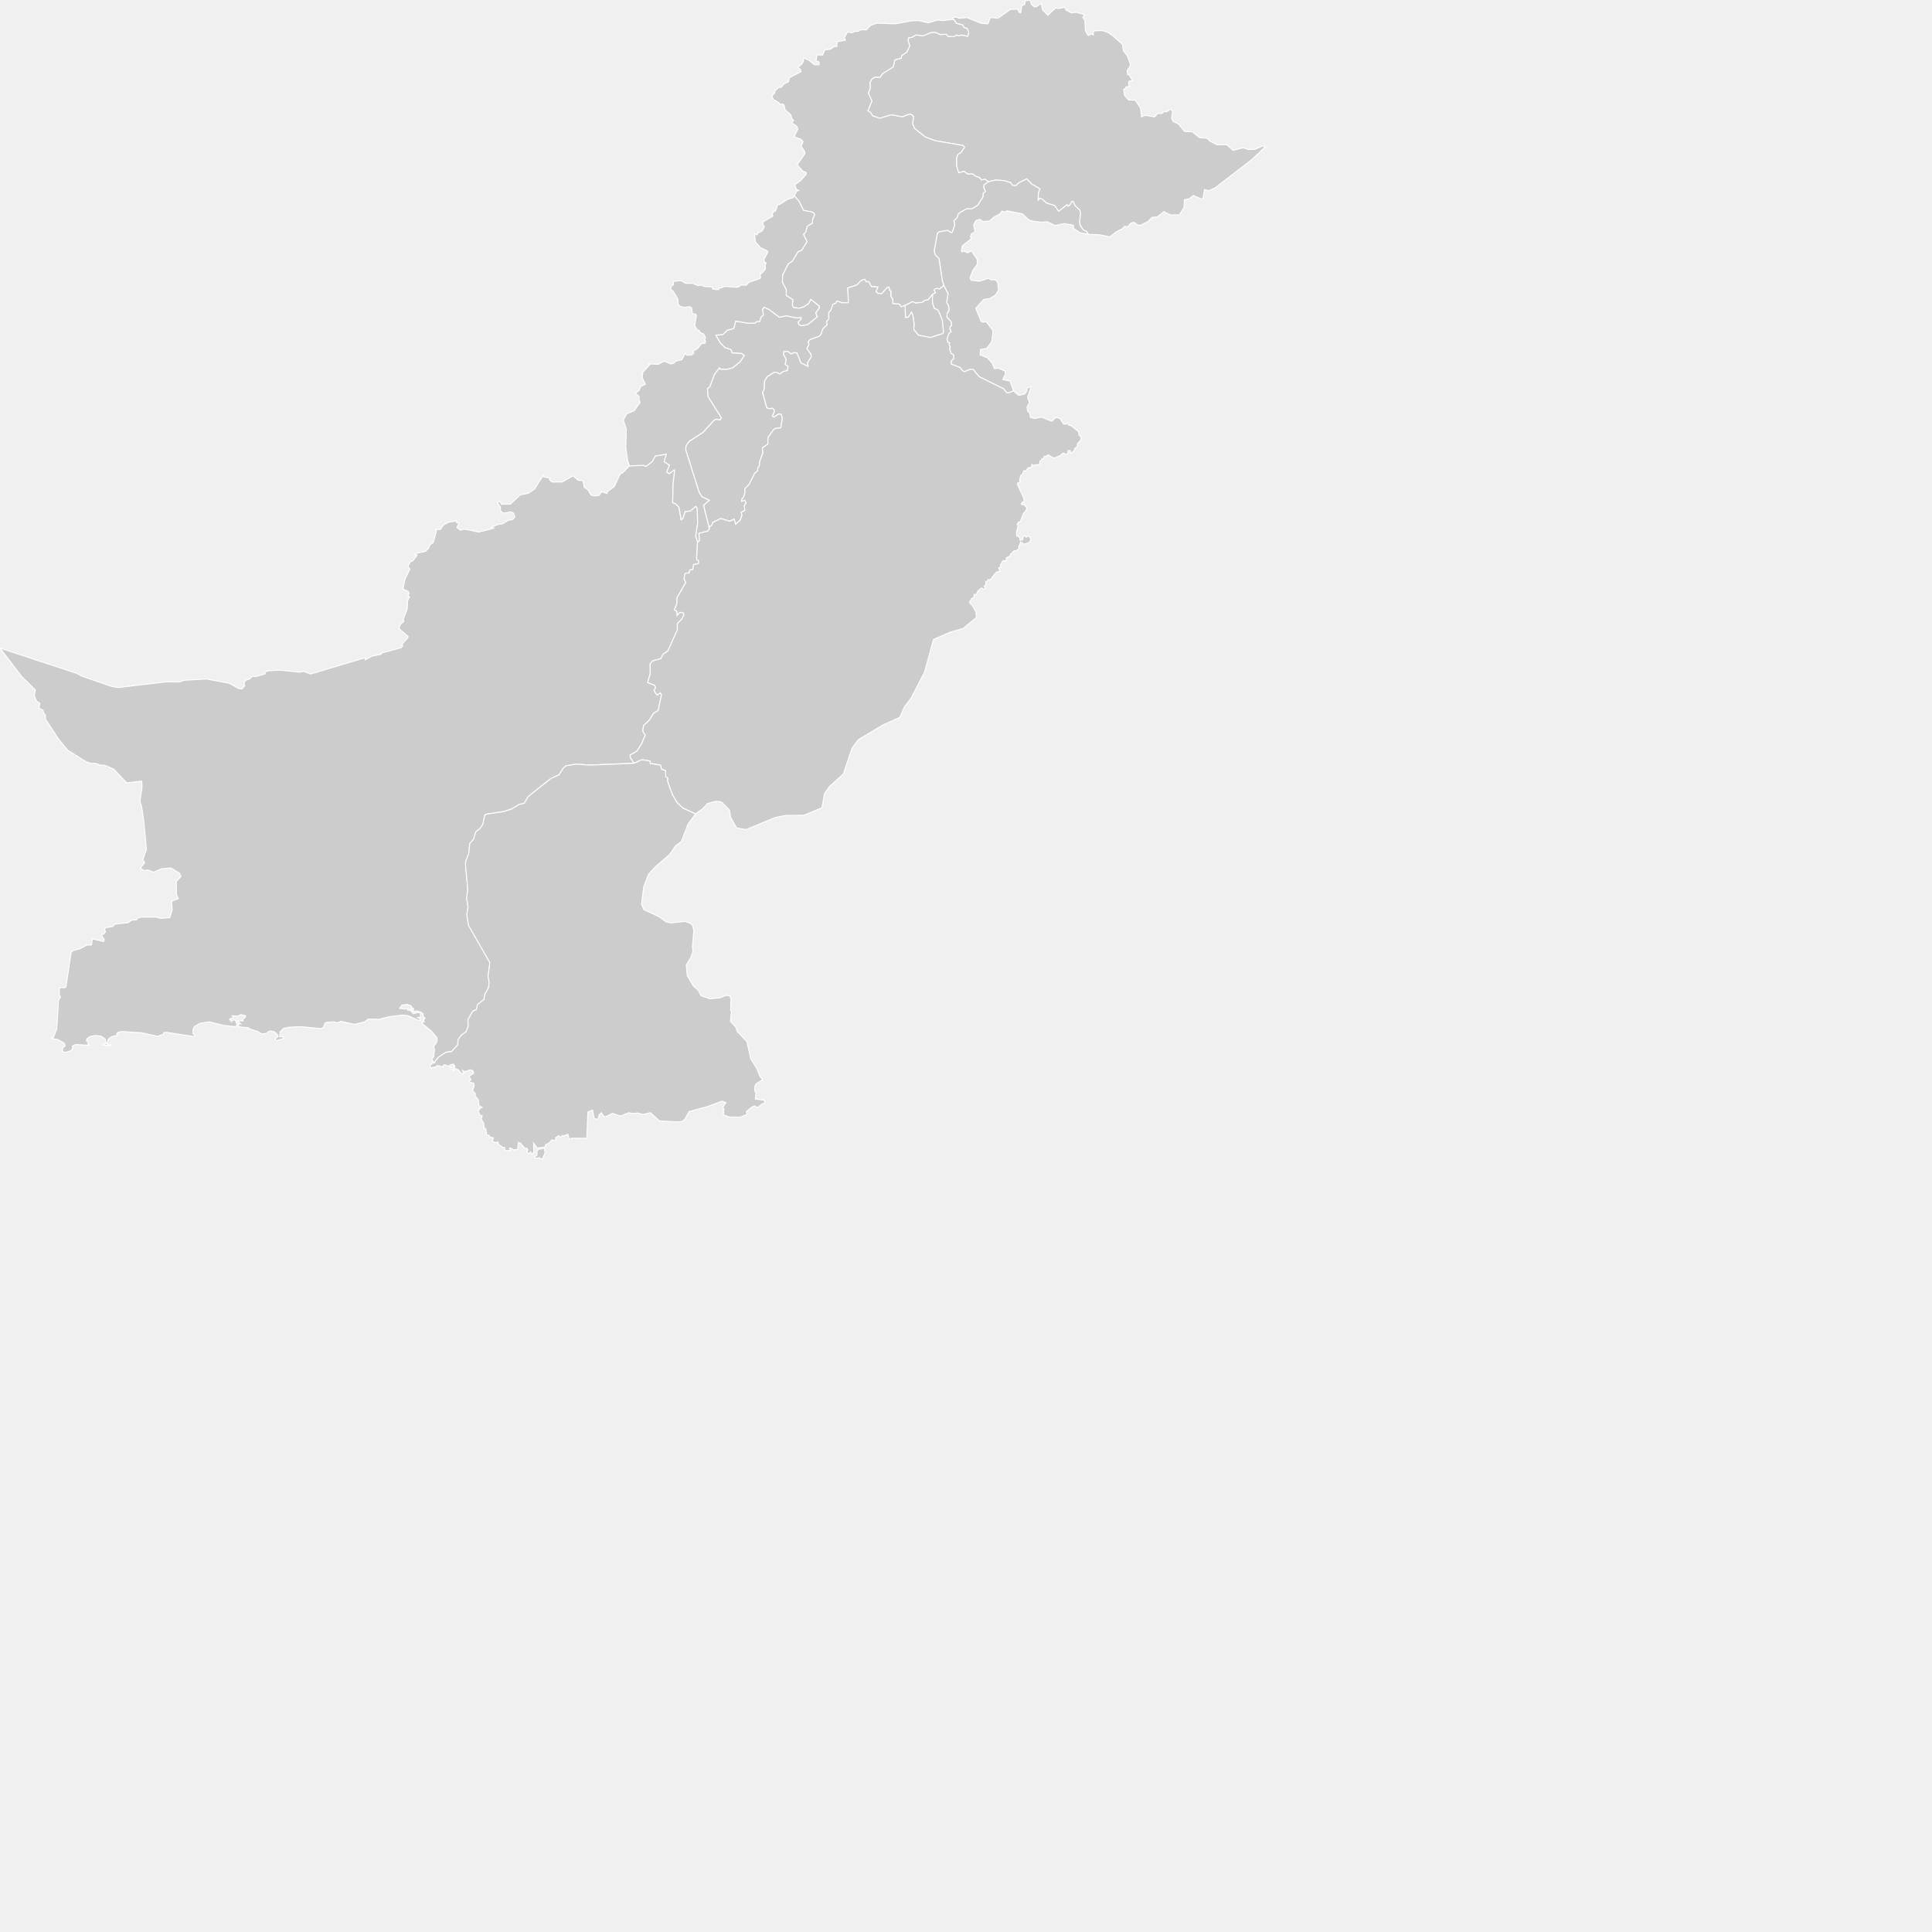
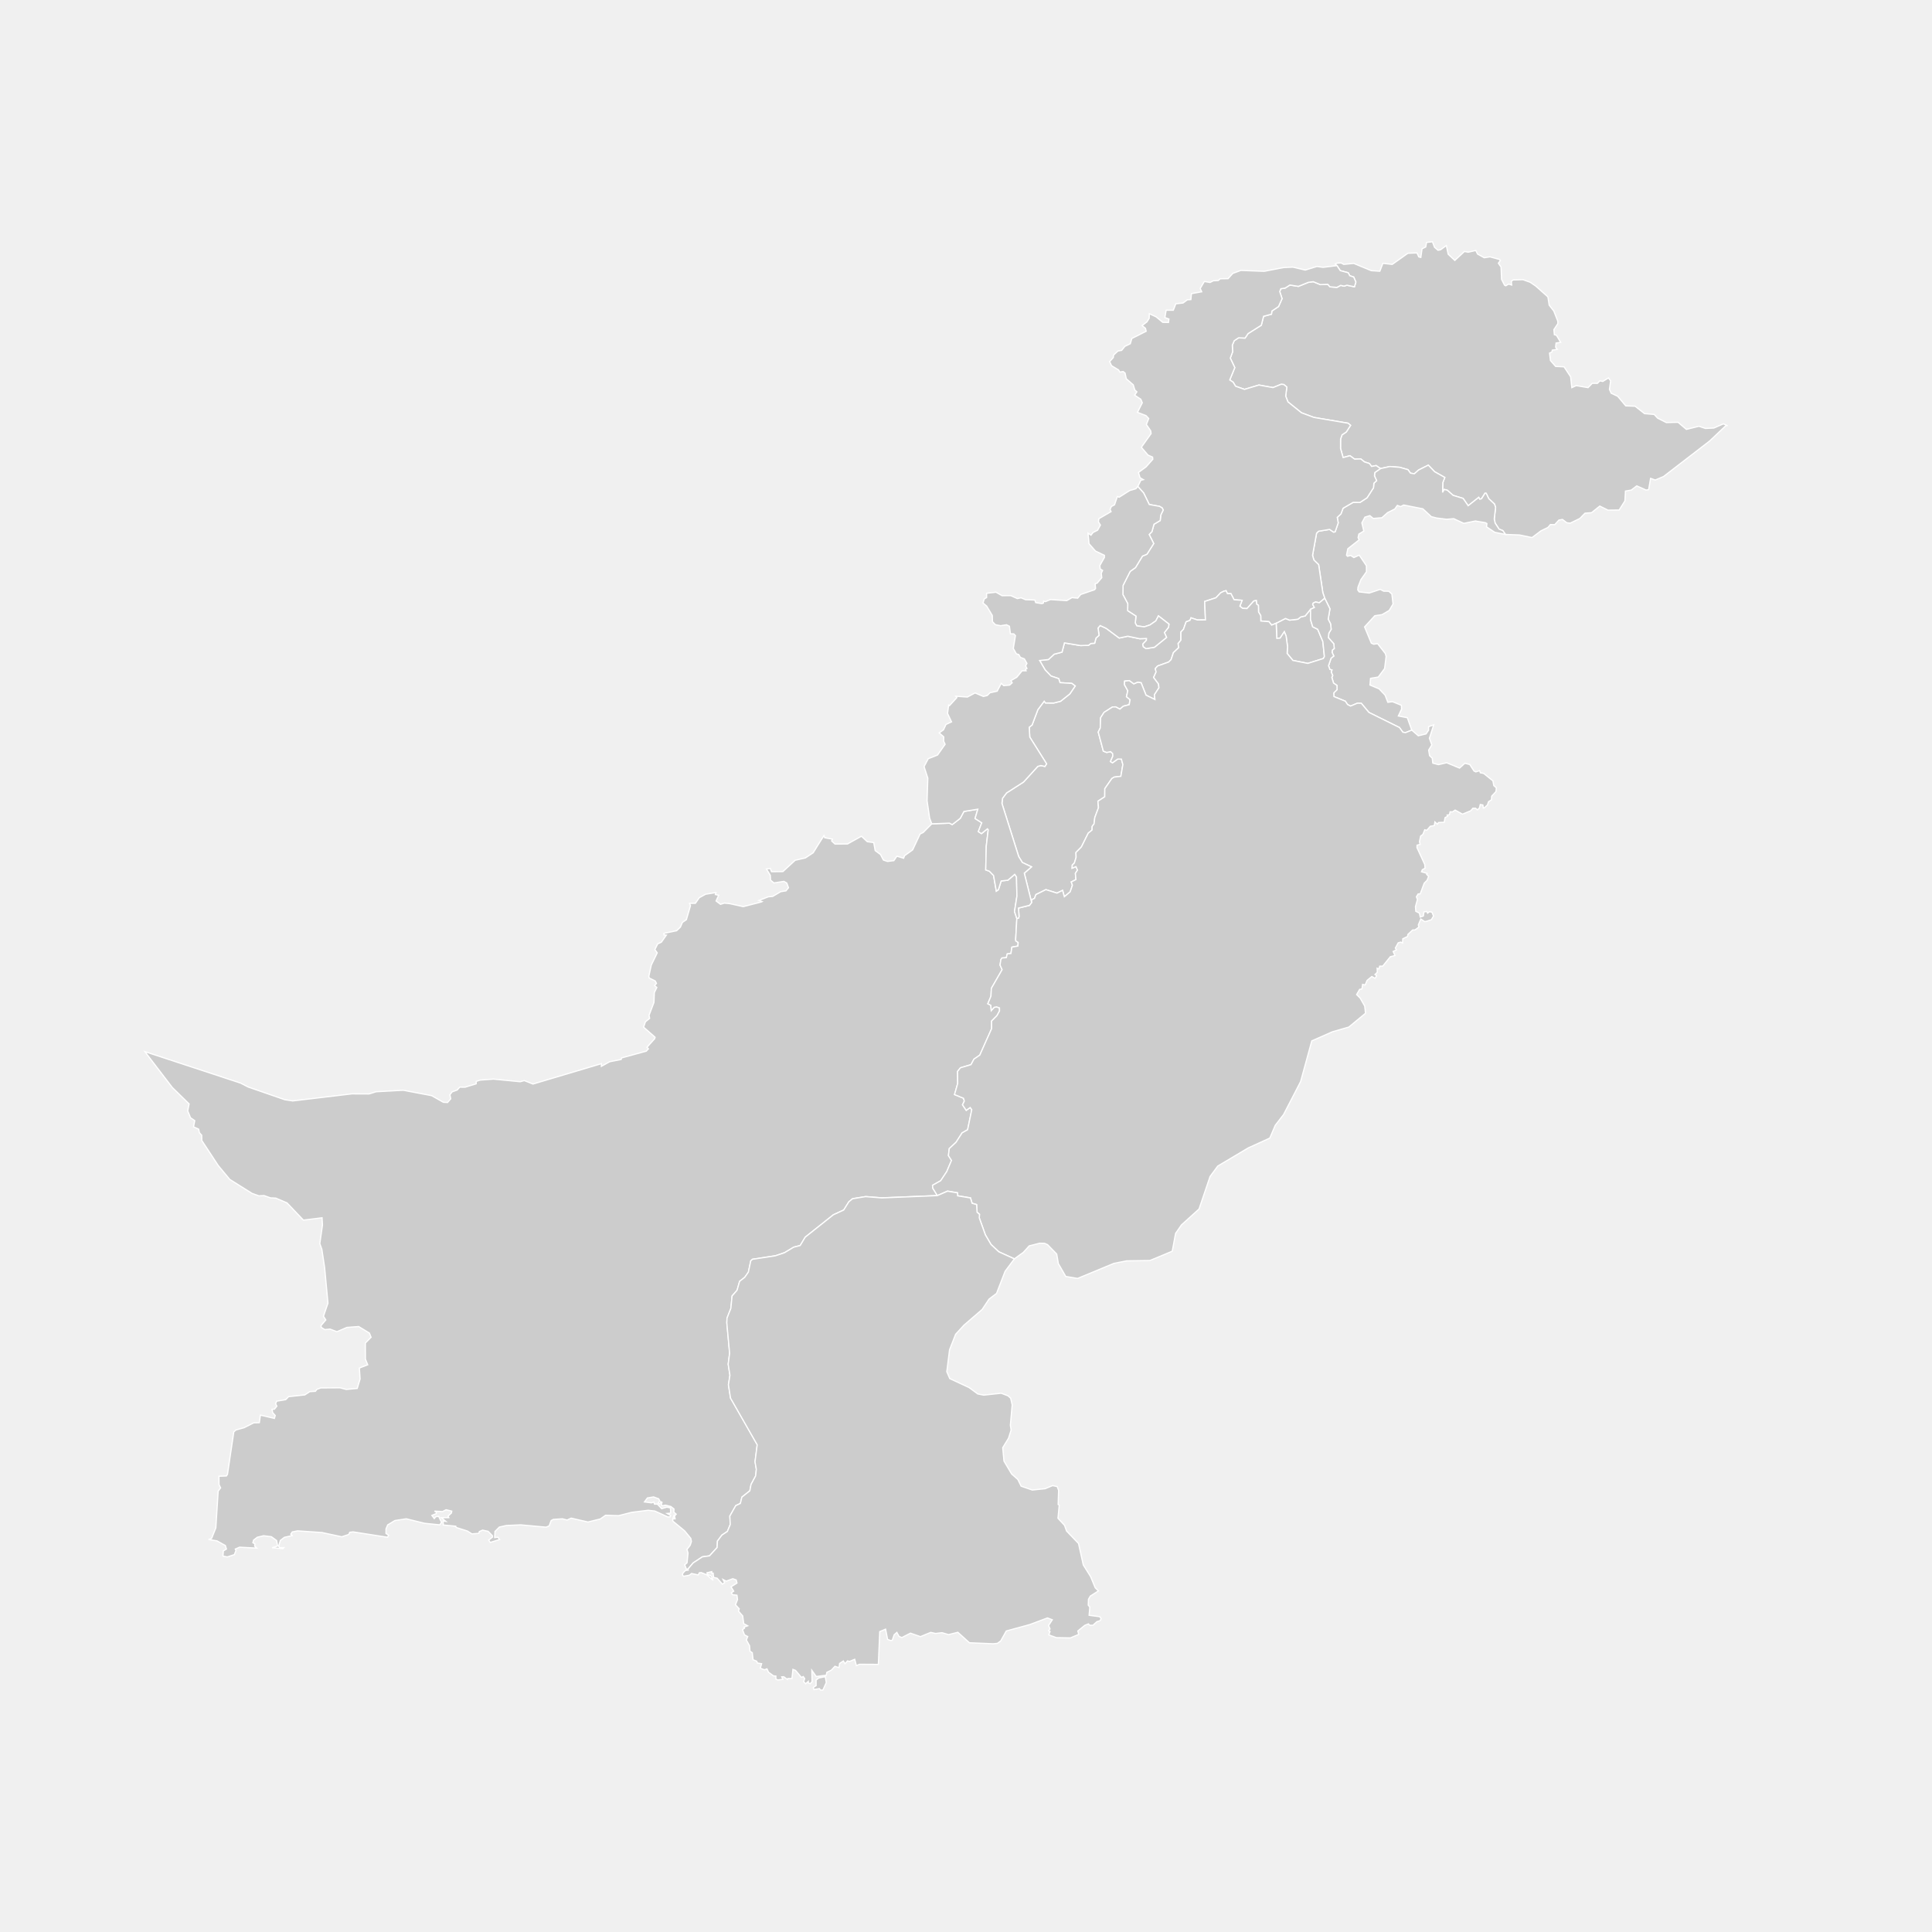
- <svg xmlns="http://www.w3.org/2000/svg" xmlns:ns1="http://amcharts.com/ammap" version="1.1" viewBox="0 0 1000 1000">
+ <svg xmlns="http://www.w3.org/2000/svg" xmlns:ns1="http://amcharts.com/ammap" version="1.1" viewBox="-60 -100 800 800">
  <defs>
    <style type="text/css">
			.land
			{
				fill: #CCCCCC;
				fill-opacity: 1;
				stroke:white;
				stroke-opacity: 1;
				stroke-width:0.5;
			}
		</style>
    <ns1:ammap projection="mercator" leftLongitude="60.897" topLatitude="37.096" rightLongitude="77.844" bottomLatitude="23.706" />
  </defs>
  <g>
    <path id="PK-BA" title="Balochistan" class="land" d="M325.83,241.13l7.34,-0.28l1.12,0.6l3.33,-2.61l1.52,-2.84l5.76,-0.93l-1.14,3.85l2.77,1.78l-1.42,3.64l1.29,0.84l2.49,-1.99l0.32,0.39l-0.82,6.83l-0.21,9.79l1.51,0.54l1.73,1.78l1.14,6.48l0.86,-0.61l1.15,-3.61l2.78,-0.31l2.83,-2.43l0.73,1.05l0.18,7.95l-1,6.39l0.97,2.91l0,0l-0.48,8.6l0.05,0.66l0.99,0.65l-0.12,1.48l-2.48,0.46l-0.41,2.63l-1.52,0.17l-0.39,1.56l-1.78,0.13l-0.47,0.66l-0.33,2.27l0.86,1.9l-4.46,7.74l-0.17,3.26l-1.3,3.1l1.25,0.67l0.17,2.17l1.22,-1.34l0.98,-0.2l1.2,0.45l0.02,1.26l-1.06,1.94l-2.22,2.24l0.02,3.14l-4.9,10.97l-2.42,1.66l-1.23,2.29l-4.37,1.29l-1.19,1.51l0.06,4.94l-1.32,4.64l3.72,1.52l0.34,1.15l-0.76,1.56l1.55,2.29l1.64,-1.16l0.66,0.9l-1.73,8.31l-2.28,1.29l-2.51,3.9l-2.8,2.59l-0.34,2.92l1.27,1.99l-1.96,4.62l-2.51,3.79l-3.39,1.9l0.13,1.23l1.88,3.01l0,0l-22.99,0.95l-6.73,-0.53l-5.39,0.88l-1.53,1.26l-2.13,3.41l-4.28,1.97l-11.67,9.28l-2.08,3.46l-2.69,0.68l-3.78,2.28l-3.8,1.28l-9.49,1.45l-0.7,0.65l-0.99,4.66l-1.49,2.14l-2.14,1.68l-1.06,3.7l-2.06,2.36l-0.5,5.13l-1.59,4.03l-0.09,1.95l1.16,12.61l-0.59,4.52l0.73,4.61l-0.63,3.89l0.86,5.52l11.06,19.35l-0.91,7.05l0.55,3.11l-0.3,2.74l-1.9,3.54l-0.49,2.63l-3.29,2.61l-0.64,2.63l-1.9,0.89l-2.46,4.34l0.18,3.49l-1.19,2.86l-2.26,1.51l-1.86,2.48l-0.13,2.66l-3.16,3.47l-2.95,0.41l-3.8,2.5l-2.19,2.57l0,0l-0.67,0.01l-0.68,-1.78l0.96,-0.82l0.41,-4.03l-0.43,-1.52l1.32,-1.7l0.51,-1.57l-0.25,-1.3l-2.58,-3.13l-4.88,-4.03l-0.02,-0.91l0.98,-0.02l-0.21,-0.97l-0.52,0.34l0.3,-0.86l0.24,0.28l0.63,-0.72l-0.97,-0.8l0.06,-1.35l-1.29,-1.02l-2.21,-0.55l-1.3,0.24l-0.46,-0.39l0.3,-1.03l-0.47,-0.26l-0.48,0.92l-0.63,-0.37l0.67,-0.9l-0.47,-0.85l-2.12,-0.78l-2.55,0.43l-1.21,1.64l2.92,0.38l0.95,-0.34l0.29,0.88l1.21,0.01l1.76,1.87l2.15,-0.63l1.48,0.31l0.08,2.17l-1.45,0.13l1.44,0.81l-0.16,0.57l-0.94,0.07l-5.46,-2.45l-2.74,-0.32l-6.81,0.85l-5.46,1.39l-5.34,-0.18l-2.21,1.54l-5.1,1.26l-6.97,-1.6l-1.68,0.78l-1.92,-0.51l-3.76,0.25l-0.91,0.47l-0.85,2.22l-1.26,0.53l-10.52,-0.96l-5.93,0.26l-2.91,0.66l-1.8,1.81l-0.13,2.53l1.33,-0.14l0.71,0.96l-3.85,1.2l-0.67,-0.96l1.55,-1.22l0.01,-0.58l-1.79,-1.85l-2.3,-0.48l-1.36,0.6l-0.16,0.71l-2.87,0.25l-1.9,-1.2l-4.67,-1.48l-0.14,-0.51l-5.17,-0.5l-0.05,-1.68l1.1,0.17l-1.83,-1.51l3.06,-0.04l-0.29,-0.6l1.4,-1.32l0.13,-0.77l-2.36,-0.57l-1.48,0.76l-3.31,-0.19l0.77,0.43l-0.03,0.59l-1.83,0.76l0.99,1.31l0.67,-0.79l1.15,-0.12l1.18,2.46l-0.71,1.05l-6.33,-0.65l-7.54,-1.86l-4.71,0.72l-2.99,1.8l-0.7,1.68l-0.01,1.88l1.09,0.7l-0.42,0.87l-14.31,-2.23l-1.36,0.17l-0.41,0.89l-2.89,0.97l-8.2,-1.76l-10.12,-0.69l-2.18,0.44l-0.63,0.92l0.58,0.6l-3.22,0.71l-1.67,1.3l-0.71,2.38l0.46,0.63l1.71,-0.05l-0.39,0.46l-4.48,-0.42l2.27,-0.68l-0.42,-2.3l-2.16,-1.57l-3.21,-0.4l-2.6,0.61l-1.55,1.18l-0.3,1.09l0.82,0.46l-0.07,0.97l0.86,0.81l-7.11,-0.38l-1.78,0.77l0.29,0.6l-0.68,1.7l-2.9,0.96l-1.82,-0.33l0.15,-2.13l1.28,-0.8l-0.43,-1.46l-3.51,-1.95l-3.49,-0.54l1.3,-0.45l1.75,-4.36l0.97,-15.21l1.01,-1.36l-0.65,-1.35l-0.03,-3.47l3.08,-0.11l0.45,-0.7l2.61,-17.55l0.89,-0.8l3.38,-0.94l3.98,-2.01l2.32,-0.06l0.44,-3.14l5.81,1.36l0.34,-1.22l-1.03,-1.11l-0.32,-1.43l1.01,-0.05l1.01,-1.26l-0.5,-0.95l0.39,-1.1l3.77,-0.64l1.2,-1.24l6.72,-0.73l2.04,-1.35l2.34,-0.15l0.6,-0.8l1.62,-0.59l8.01,-0.05l2.54,0.68l4.55,-0.42l1.18,-3.9l-0.29,-4.55l3.45,-1.34l-0.95,-2.33l-0.03,-6.66l2.38,-2.41l-0.7,-1.74l-4.45,-2.7l-4.86,0.36l-4.14,1.78l-2.84,-1.08l-2.2,0.21l-1.48,-0.95l-0.06,-0.74l1.98,-2.32l-0.97,-1.52l1.86,-5.42l-1.38,-14.76l-1.15,-7.54l-0.84,-2.37l1.1,-7.7l-0.18,-2.98l-7.72,0.96l-6.79,-7.14l-4.66,-1.97l-2.18,-0.1l-2.68,-0.95l-2.12,0.11l-2.8,-1l-9.25,-5.8l-4.76,-5.72l-6.83,-10.41l-0.04,-2.15l-0.94,-1.06l-0.32,-1.47l-2.12,-0.95l0.5,-2.56l-1.75,-1.22L17.73,360l0.57,-2.91l-6.96,-6.8L0,335.46l39.62,13.03l3.16,1.63l15.13,5.24l3.29,0.51l24.55,-2.93l7.09,0.03l2.91,-0.9l11.22,-0.62l11.78,2.24l4.83,2.74l1.74,0.1l1.32,-1.54l-0.35,-1.66l0.93,-1.22l2.09,-0.75l1.06,-1.2l2.21,0.03l4.6,-1.41l0.01,-1l1.59,-0.53l5.58,-0.41l11.04,1.08l1.71,-0.47l3.58,1.43l28.35,-8.44l-0.02,1.1l3.43,-1.89l4.77,-0.95l0.15,-0.63l10.22,-2.8l0.9,-0.97l-0.59,-0.66l3.18,-3.53l0.18,-0.61l-4.77,-4.19l0.77,-2.21l1.74,-1.41l-0.25,-1.26l2.04,-5.36l0.15,-4.06l1.03,-2.12l-0.92,-0.8l0.78,-0.88l-0.48,-0.99l-2.51,-1.25l-0.18,-0.68l1.03,-4.69l2.46,-5.05l-0.99,-1.36l1.18,-2.35l1.5,-0.68l2.08,-2.95l-0.99,-0.08l0,-0.64l5.28,-1.12l1.52,-1.46l0.85,-1.98l1.64,-1.11l1.7,-5.83l-0.4,-0.91l2.42,-0.05l1.63,-2.31l2.6,-1.44l4.29,-0.69l-0.25,0.82l1.38,0.29l-1.08,2.37l1.84,1.39l1.58,-0.5l2.18,0.21l5.64,1.25l7.43,-1.91l0.36,-0.17l-1.33,-0.47l3.97,-1.53l1.77,-0.15l3.35,-1.97l2.15,-0.33l1.05,-1.31l-0.72,-1.95l-1.18,-0.67l-4.14,0.64l-1.4,-1.18l-0.1,-1.97l-1.59,-2.63l1.59,-0.2l0.51,1.33l4.7,-0.04l5.09,-4.69l4.21,-0.96l3.24,-2.13l1.56,-2.51l0.58,-0.94l2.33,-3.68l0.33,0.89l3.17,0.59l-0.32,0.73l1.38,1.28l5.23,-0.02l0.44,-0.27l5.3,-2.93l2.4,2.25l2.69,0.38l0.59,3.31l2.19,1.61l1.22,2.31l1.68,0.57l2.65,-0.33l1.25,-1.85l2.78,0.86l0.41,-1.06l3.34,-2.4l3.08,-6.57l1.3,-0.64L325.83,241.13z" />
    <path id="PK-GB" title="Gilgit-Baltistan" class="land" d="M535.43,3.62L536.48,3.44L538.9,1.67L539.66,5.26L542.41,7.84L546.39,4.13L547.97,4.42L551.09,3.72L551.84,5.22L554.59,6.73L556.97,6.35L560.95,7.44L561.27,7.83L560.45,9.01L561.55,10.58L561.77,15.67L562.99,18.08L563.53,18.33L564.72,17.62L565.95,18.03L565.79,16.51L566.54,15.92L570.64,15.81L573.63,16.89L575.93,18.47L580.95,22.94L581.49,26.36L583.4,28.8L585.07,33.06L585.06,34.01L583.43,36.49L583.63,38.6L584.47,38.81L586.24,41.76L584.33,42.05L584.15,43.75L584.83,44.65L582.77,44.98L582.61,45.76L581.64,46.21L582.01,49.29L584.15,51.73L587.64,51.9L590.36,56.02L590.86,60.51L592.67,59.68L597.58,60.51L599.31,58.73L601.45,58.74L602.48,57.69L603.66,57.95L606.03,56.5L606.93,57.68L606.44,61.2L607.14,62.82L609.85,64.09L613.19,68.07L617.05,68.21L620.97,71.28L624.96,71.61L626.41,73.17L629.99,74.98L634.85,74.86L638.29,77.8L643.5,76.51L646.19,77.41L649.68,77.24L653.62,75.51L655.38,76.27L654.64,76.25L647.93,82.6L628.83,97.32L625.41,98.76L623.47,98.08L622.67,102.75L621.62,102.92L617.74,101.19L615.46,102.93L613.07,103.34L612.84,107.4L610.46,111.18L605.82,111.24L602.43,109.55L599.02,112.29L596.32,112.49L594.15,114.7L590.2,116.62L588.8,116.47L586.97,115.08L585.5,115.36L583.77,117.25L582.01,117.19L580.94,118.42L578.02,119.84L574.39,122.59L569.22,121.52L563.38,121.3L563.38,121.3L562.28,119.72L560.73,119.09L559.1,116.6L558.73,114.92L559.29,110.11L558.84,108.72L556.47,106.49L555.4,104.27L554.9,104.24L553.48,106.51L552.76,106.72L552.31,105.95L547.94,109.41L545.83,106.37L541.7,105.12L539.31,103L538.05,102.66L537.34,103.9L537.44,99.83L538.26,97.7L534.04,95.33L531.43,92.6L527.42,94.62L525.64,96.18L524.04,95.92L523.01,94.48L519.59,93.5L515.5,93.18L511.62,94.03L511.62,94.03L509.83,92.78L507.95,93.15L507.05,91.92L505,91.27L503.46,90.04L500.91,90.11L498.99,88.7L496.15,89.47L495.08,85.67L495.1,81.81L495.7,80.07L497.48,78.86L499.25,76.12L498.23,75.25L484.08,72.85L478.92,70.93L473.31,66.42L472.37,64L472.85,60.27L471.63,59.24L470.51,59.12L467.13,60.49L461.29,59.44L455.31,61.23L451.61,59.92L450.61,58.25L449.2,57.34L451.3,52.23L449.43,48.28L450.4,45.7L450.27,42.94L451.07,41.06L452.87,39.88L455.55,39.99L456.8,38.13L462.28,34.67L463.22,30.97L466.49,30.1L466.66,28.79L469.42,26.92L470.87,23.67L469.91,20.72L470.37,19.56L472.14,19.28L474.13,18.02L477.63,18.58L481.8,16.9L483.8,16.64L486.73,17.85L489.83,17.73L490.72,18.77L493.59,18.99L495.17,18.15L496.54,18.48L497.74,18.1L500.84,18.75L501.43,16.8L500.55,14.73L498.9,14.16L498.25,12.93L494.98,12.06L493.61,9.99L493.61,9.99L492.88,9.31L493.68,8.96L495.32,8.89L496.42,9.47L500.54,9.07L507.8,12.07L511.36,12.31L512.61,9.03L516.49,9.48L522.99,4.87L526.74,4.73L527.48,6.36L528.33,6.6L528.84,3.02L530.37,2.27L530.7,0.39L533.15,0.1L534,2.37z" />
    <path id="PK-IS" title="Islamabad" class="land" d="M468.43,158.06L472.3,156.09L474,156.79L477.42,156.4L478.65,155.44L480.42,155.07L482.67,152.28L482.67,152.28L482.65,156.5L483.56,159.54L485.62,160.56L487.76,165.64L488.41,171.88L487.96,172.68L481.53,174.7L475.36,173.47L472.97,170.57L473.14,167.74L472.54,163.34L471.81,161.6L470.07,164.22L468.7,164.34z" />
    <path id="PK-JK" title="Azad Kashmir" class="land" d="M511.62,94.03L515.5,93.18L519.59,93.5L523.01,94.48L524.04,95.92L525.64,96.18L527.42,94.62L531.43,92.6L534.04,95.33L538.26,97.7L537.44,99.83L537.34,103.9L538.05,102.66L539.31,103L541.7,105.12L545.83,106.37L547.94,109.41L552.31,105.95L552.76,106.72L553.48,106.51L554.9,104.24L555.4,104.27L556.47,106.49L558.84,108.72L559.29,110.11L558.73,114.92L559.1,116.6L560.73,119.09L562.28,119.72L563.38,121.3L563.38,121.3L558.97,120.42L555.54,118.14L555.7,116.8L555.07,116.44L550.91,115.73L546.13,116.71L541.95,114.76L539.05,115.02L534.89,114.5L532.69,113.94L529.17,110.69L521.25,109.12L519.93,109.77L518.61,109.27L517.55,110.77L514.58,112.26L512.21,114.38L508.63,114.67L507.23,113.51L505.19,114.13L503.92,116.5L504.72,119.91L502.68,121.14L502.35,122.62L502.81,123.52L498.1,127.23L497.57,129.88L497.96,130.34L499.28,130.01L500.61,130.87L502.84,129.87L505.81,134.3L505.82,136.77L503.52,140.01L502.31,143.13L502.21,144.29L502.79,145.09L506.96,145.57L511.51,144.05L512.97,144.81L515.03,144.82L516.35,145.97L516.83,150.11L515.23,152.78L512.27,154.5L509.27,154.96L505.04,159.58L507.83,166.32L508.81,166.76L510.43,166.52L513.62,170.61L513.96,171.82L513.33,176.84L510.71,180.35L507.51,180.89L507.28,183.67L511.05,185.23L513.54,187.86L514.67,190.8L516.59,190.55L520.26,192.04L520.39,193.56L519.03,196.47L522.74,197.19L524.59,202.33L524.59,202.33L522,203.37L520.89,203.19L519.48,201.25L506.84,195L503.68,191.22L502.1,191.17L499.22,192.38L497.98,191.71L497.07,190.35L492.35,188.44L492.29,186.9L493.65,185.56L493.6,183.81L492.19,182.85L491.47,180.47L491.85,179.75L491.23,178.29L491.53,177.46L490.66,177.19L490.12,175.66L491.15,172.58L492.29,171.63L491.58,170.14L491.7,169.18L492.48,168.55L492.3,166.59L490.05,164.03L490.25,162.17L491.21,160.59L490.97,158.35L489.97,156.41L490.7,152.09L488.55,147.73L488.55,147.73L487.75,145.4L486.02,133.81L484.07,131.91L483.49,129.98L485.17,120.75L486.02,119.96L490.55,119.22L492.22,120.34L492.85,120.2L494.13,116.51L493.72,114.23L495.26,112.81L496.14,110.44L500.3,108.02L503.16,108.03L506.07,106.12L508.73,101.98L508.89,100.08L510.03,99.03L509.13,97.05L509.27,95.66z" />
    <path id="PK-KP" title="Khyber Pakhtunkhwa" class="land" d="M493.61,9.99L494.98,12.06L498.25,12.93L498.9,14.16L500.55,14.73L501.43,16.8L500.84,18.75L497.74,18.1L496.54,18.48L495.17,18.15L493.59,18.99L490.72,18.77L489.83,17.73L486.73,17.85L483.8,16.64L481.8,16.9L477.63,18.58L474.13,18.02L472.14,19.28L470.37,19.56L469.91,20.72L470.87,23.67L469.42,26.92L466.66,28.79L466.49,30.1L463.22,30.97L462.28,34.67L456.8,38.13L455.55,39.99L452.87,39.88L451.07,41.06L450.27,42.94L450.4,45.7L449.43,48.28L451.3,52.23L449.2,57.34L450.61,58.25L451.61,59.92L455.31,61.23L461.29,59.44L467.13,60.49L470.51,59.12L471.63,59.24L472.85,60.27L472.37,64L473.31,66.42L478.92,70.93L484.08,72.85L498.23,75.25L499.25,76.12L497.48,78.86L495.7,80.07L495.1,81.81L495.08,85.67L496.15,89.47L498.99,88.7L500.91,90.11L503.46,90.04L505,91.27L507.05,91.92L507.95,93.15L509.83,92.78L511.62,94.03L511.62,94.03L509.27,95.66L509.13,97.05L510.03,99.03L508.89,100.08L508.73,101.98L506.07,106.12L503.16,108.03L500.3,108.02L496.14,110.44L495.26,112.81L493.72,114.23L494.13,116.51L492.85,120.2L492.22,120.34L490.55,119.22L486.02,119.96L485.17,120.75L483.49,129.98L484.07,131.91L486.02,133.81L487.75,145.4L488.55,147.73L488.55,147.73L486.31,149.59L484.74,149.27L483.79,149.74L483.56,150.28L484.27,151.56L482.67,152.28L482.67,152.28L480.42,155.07L478.65,155.44L477.42,156.4L474,156.79L472.3,156.09L468.43,158.06L468.43,158.06L466.56,158.85L465.46,157.42L462.08,157.14L462.04,154.93L461.14,153.4L461.08,150.65L460.36,150.16L460.19,148.67L459.18,148.86L456.34,152L454.53,151.89L453.4,151.01L454.33,148.57L451.01,148.34L449.69,145.81L448.25,145.8L447.68,144.6L446.8,144.8L445.45,145.46L443.49,147.53L438.83,149.06L439.15,156.69L435.83,156.72L433.18,155.83L432.74,156.89L431.14,157.49L430.06,160.57L428.99,161.68L428.99,165.06L427.83,166.51L428.1,168.17L425.89,170.23L424.92,173.14L423.92,174.13L419.32,175.78L418.39,176.87L418.72,178.25L417.69,180.5L419.7,183.17L419.91,184.78L418.01,187.67L418.23,189.66L414.54,187.85L412.51,182.73L411.1,182.51L409.47,183.21L407.59,181.83L405.7,182.04L405.6,183.49L407,186.01L406.45,188.49L407.94,189.72L407.58,191.8L405.15,192.42L403.73,193.64L401.99,192.71L400.69,192.73L397.15,194.99L395.75,197.18L395.59,201.46L394.76,203.13L396.87,211.03L398.25,211.57L399.88,211.23L400.72,212.03L400.79,213.11L399.81,215.34L400.67,215.85L402.81,214.31L404.34,214.32L404.96,216.57L404.12,221.46L401.36,221.78L400.38,222.39L397.48,226.57L397.45,229.92L394.63,231.77L394.87,234.41L393.33,238.54L393.04,241.11L392.23,242.21L392.2,243.7L390.62,244.99L387.78,250.71L385.52,253.01L385.6,255L384.87,257.37L384.01,258.2L383.94,259.49L385.54,258.85L386.17,260.29L385.29,261.65L385.52,264.22L383.58,265.2L384.07,266.55L383.14,269.28L380.72,271.33L379.99,268.69L377.67,269.81L373.08,268.38L368.96,270.42L368.35,272.01L367.17,272.58L367.17,273.7L367.17,273.7L364.13,261.55L367.13,258.94L363.33,257.14L361.81,254.66L354.87,232.67L355.12,230.57L356.79,228.34L363.83,223.82L369.71,217.35L371.01,216.98L372.66,217.37L373.37,216.29L366.41,205.21L366.18,201.12L367.36,200.21L369.77,193.83L372.39,190.35L372.92,191.08L376.34,191.1L379.15,190.39L382.98,187.35L385.22,184.04L383.8,182.98L378.92,182.67L378.39,181L375.22,179.94L372.78,177.41L370.48,173.5L374.15,173.09L376.53,170.88L379.76,170.04L380.76,166.2L387.49,167.32L390.77,167.19L391.68,166.46L393.27,166.35L393.83,164.21L395.09,163.09L394.67,160.05L395.56,159.02L398.06,160.18L403.44,164.2L406.98,163.44L411.93,164.49L414.74,164.39L414.7,165.13L413.19,166.73L413.42,167.78L414.55,168.58L418.03,168.01L423.04,163.95L422.15,161.92L423.87,159.74L424.03,158.41L419.68,155.03L418.6,157.1L416.17,158.78L413.84,159.56L410.76,159.18L410.09,157.99L410.37,155.12L406.94,152.9L406.98,149.95L404.97,146.19L405.04,142.4L407.96,136.62L410.19,135.02L413.07,130.26L414.94,129.48L417.73,125.07L415.85,121.32L416.98,120.16L417.84,117.08L420.41,115.55L420.65,113.27L421.63,111.25L421.31,110.39L420.15,109.67L415.89,108.91L413.55,104.11L411.14,101.43L411.14,101.43L412.39,98.88L413.44,98.61L412.08,97.84L411.41,95.64L414.57,93.32L417.35,90.17L417.26,89.28L415.35,88.43L412.61,85.21L416.65,79.54L416.47,78.37L414.68,75.78L415.67,73.29L414.57,72.11L411.01,70.74L413,66.77L412.39,65.32L409.84,63.62L410.76,62.25L409.9,61.48L409.27,59.36L406.37,56.83L405.87,54.48L405.07,53.83L403.72,54.08L403.16,53.17L400.26,51.42L399.48,49.72L401,48.06L401.1,47.04L402.91,45.35L404.46,45.08L405.79,43.42L408.03,42.34L408.67,40.16L414.61,37.16L414.3,35.93L412.92,34.81L414.91,33.29L415.86,31.78L415.91,29.91L418.71,31.19L421.47,33.47L423.85,33.53L424.02,32.1L422.35,31.49L422.87,28.45L425.85,28.46L426.87,25.8L429.87,25.47L431.66,24.13L433.11,24.05L433.35,21.59L437.6,20.82L436.98,19.43L438.7,16.55L441.07,16.96L442.4,16.27L444.46,16.15L445.27,15.44L448.52,15.39L450.46,13.21L453.8,11.98L463.51,12.34L471.48,10.8L475.33,10.61L480.48,11.83L485.29,10.34L487.84,10.7z" />
    <path id="PK-PB" title="Punjab" class="land" d="M367.17,273.7L367.17,272.58L368.35,272.01L368.96,270.42L373.08,268.38L377.67,269.81L379.99,268.69L380.72,271.33L383.14,269.28L384.07,266.55L383.58,265.2L385.52,264.22L385.29,261.65L386.17,260.29L385.54,258.85L383.94,259.49L384.01,258.2L384.87,257.37L385.6,255L385.52,253.01L387.78,250.71L390.62,244.99L392.2,243.7L392.23,242.21L393.04,241.11L393.33,238.54L394.87,234.41L394.63,231.77L397.45,229.92L397.48,226.57L400.38,222.39L401.36,221.78L404.12,221.46L404.96,216.57L404.34,214.32L402.81,214.31L400.67,215.85L399.81,215.34L400.79,213.11L400.72,212.03L399.88,211.23L398.25,211.57L396.87,211.03L394.76,203.13L395.59,201.46L395.75,197.18L397.15,194.99L400.69,192.73L401.99,192.71L403.73,193.64L405.15,192.42L407.58,191.8L407.94,189.72L406.45,188.49L407,186.01L405.6,183.49L405.7,182.04L407.59,181.83L409.47,183.21L411.1,182.51L412.51,182.73L414.54,187.85L418.23,189.66L418.01,187.67L419.91,184.78L419.7,183.17L417.69,180.5L418.72,178.25L418.39,176.87L419.32,175.78L423.92,174.13L424.92,173.14L425.89,170.23L428.1,168.17L427.83,166.51L428.99,165.06L428.99,161.68L430.06,160.57L431.14,157.49L432.74,156.89L433.18,155.83L435.83,156.72L439.15,156.69L438.83,149.06L443.49,147.53L445.45,145.46L446.8,144.8L447.68,144.6L448.25,145.8L449.69,145.81L451.01,148.34L454.33,148.57L453.4,151.01L454.53,151.89L456.34,152L459.18,148.86L460.19,148.67L460.36,150.16L461.08,150.65L461.14,153.4L462.04,154.93L462.08,157.14L465.46,157.42L466.56,158.85L468.43,158.06L468.43,158.06L468.7,164.34L470.07,164.22L471.81,161.6L472.54,163.34L473.14,167.74L472.97,170.57L475.36,173.47L481.53,174.7L487.96,172.68L488.41,171.88L487.76,165.64L485.62,160.56L483.56,159.54L482.65,156.5L482.67,152.28L482.67,152.28L484.27,151.56L483.56,150.28L483.79,149.74L484.74,149.27L486.31,149.59L488.55,147.73L488.55,147.73L490.7,152.09L489.97,156.41L490.97,158.35L491.21,160.59L490.25,162.17L490.05,164.03L492.3,166.59L492.48,168.55L491.7,169.18L491.58,170.14L492.29,171.63L491.15,172.58L490.12,175.66L490.66,177.19L491.53,177.46L491.23,178.29L491.85,179.75L491.47,180.47L492.19,182.85L493.6,183.81L493.65,185.56L492.29,186.9L492.35,188.44L497.07,190.35L497.98,191.71L499.22,192.38L502.1,191.17L503.68,191.22L506.84,195L519.48,201.25L520.89,203.19L522,203.37L524.59,202.33L524.59,202.33L527.29,204.67L530.49,203.89L531.54,202.33L531.56,200.91L533.69,200.14L531.88,205.69L532.88,208.45L531.57,210.6L531.96,212.92L533.05,213.93L533.29,215.99L535.62,216.62L539.04,215.84L544.37,218.05L546.57,216.05L548.6,216.58L550.36,219.27L551.12,219.62L552.7,219.12L552.97,219.99L554.36,220.27L558.19,223.35L558.55,225.31L559.6,226.21L559.45,227.76L557.68,229.67L557.56,231.2L556.36,231.97L555.93,233.31L554.66,234.47L554.22,234.59L554.02,233.32L552.96,233.13L552.57,234.63L551.77,235.34L550.99,234.67L549.9,234.67L548.97,235.73L545.6,237.12L542.54,235.45L541.43,236.19L540.47,236.14L540.19,237.34L539.23,237.51L539.44,238.01L538.38,238.55L538.02,240.47L535.65,240.6L535.19,241.27L534.16,240.34L533.93,241.84L532.25,242.14L530.81,243.81L529.95,243.6L529.18,245.53L528.25,246.19L527.77,248.56L528.07,249.62L526.77,249.98L526.74,250.99L529.97,258L530.08,259.52L528.96,260.11L528.61,260.98L530.96,261.66L530.74,262.06L531.56,262.87L530.92,264.51L529.73,265.71L528.07,270.15L527.24,270.14L526.5,271.33L526.93,272.44L526.12,275.41L526.25,277.35L527.75,278.11L528.08,279.73L529.37,279.3L529.64,277.58L530.77,277.42L531.14,278.13L531.91,277.51L532.93,277.71L533.59,279.29L532.73,280.81L530.81,281.46L529.94,281.62L528.33,280.54L527.3,283L527.54,283.86L525.94,285.05L524.93,285.1L523,286.9L522.82,287.79L520.87,288.72L520.77,290.49L519.98,290.1L518.96,290.41L517.78,292.56L518.23,293.32L516.87,293.98L517.63,295.67L515.71,296.15L512.57,300.04L511.31,300.06L510.94,301.24L510.25,300.93L510.31,302.6L509.35,303.52L509.99,303.95L509.73,304.65L509.3,305.06L508.04,304.35L506.1,305.94L505.28,307.86L504.23,307.62L503.94,309.5L502.99,309.68L501.75,311.83L503.19,313.26L505.1,316.6L505.43,319.57L498.5,325.29L491.69,327.25L483.19,331L478.54,347.89L471.5,361.49L468.05,365.97L465.79,371.26L456.88,375.32L444.25,382.83L441.05,387.18L436.5,400.62L429.21,407.22L426.79,410.71L425.4,418.1L416.15,421.95L406.54,422.09L401.25,423.13L386.21,429.37L381.31,428.55L378.25,423.25L377.56,419.27L373.77,415.38L372.52,414.83L370.54,414.78L366.17,415.89L363.73,418.59L360.02,421.26L360.02,421.26L353.59,418.33L350.37,415.32L348.01,411.31L345.49,404.3L345.58,402.8L344.58,401.95L344.37,398.76L342.51,398.22L341.85,396.01L336.51,395.12L336.49,393.91L332.35,393.2L328.13,395.04L328.13,395.04L326.25,392.03L326.13,390.8L329.52,388.9L332.03,385.12L333.99,380.49L332.72,378.51L333.07,375.59L335.87,373L338.38,369.1L340.66,367.81L342.39,359.5L341.74,358.6L340.09,359.77L338.55,357.48L339.31,355.92L338.96,354.76L335.25,353.24L336.57,348.6L336.5,343.66L337.7,342.15L342.07,340.85L343.29,338.56L345.71,336.9L350.61,325.93L350.59,322.8L352.81,320.56L353.88,318.62L353.86,317.35L352.65,316.91L351.67,317.11L350.45,318.44L350.28,316.28L349.03,315.61L350.33,312.51L350.5,309.25L354.96,301.51L354.1,299.61L354.44,297.33L354.91,296.68L356.69,296.55L357.08,295L358.6,294.82L359.01,292.2L361.5,291.74L361.61,290.25L360.63,289.61L360.57,288.95L361.05,280.34L361.05,280.34L361.79,280.15L361.97,279.49L361.73,276.01L366.29,274.88z" />
    <path id="PK-SD" title="Sindh" class="land" d="M278.99,594.83l2.74,-0.55l0.42,2.42l-1.39,3.1l-0.96,0.04l-0.52,-0.63l-2.25,0.41l-0.25,-0.89l1.15,-0.76v-2.28L278.99,594.83zM390.98,568.85l0.3,-3.4l-0.66,-0.78l0.09,-2.45l0.77,-1.32l3.35,-2.12l-1.33,-1.33l-1.91,-4.62l-3.02,-4.81l-1.98,-8.9l-4.94,-5.14l-0.86,-2.38l-2.71,-2.91l0.53,-5.45l-0.45,-0.28l0.19,-5.84l-0.59,-1.56l-1.89,-0.4l-3.13,1.28l-5.28,0.55l-4.64,-1.6l-1.36,-2.78l-2.57,-2.27l-3.17,-5.34l-0.52,-5.54l2.42,-3.95l1.06,-3.38l-0.31,-1.97l0.75,-8.41l-0.62,-2.75l-1.11,-1.02l-2.81,-1.07l-7.23,0.78l-2.47,-0.48l-3.62,-2.65l-7.98,-3.71l-1.23,-2.85l1.14,-9.09l2.51,-6.42l3.4,-3.72l7.58,-6.55l2.87,-4.31l3.1,-2.34l3.54,-9.16l3.84,-5.13l0,0l-6.44,-2.93l-3.22,-3.01l-2.35,-4.01l-2.52,-7.01l0.09,-1.49l-1,-0.85l-0.21,-3.19l-1.86,-0.53l-0.66,-2.21l-5.34,-0.89l-0.02,-1.22l-4.15,-0.7l-4.22,1.84l0,0l-22.99,0.95l-6.73,-0.53l-5.39,0.88l-1.53,1.26l-2.13,3.41l-4.28,1.97l-11.67,9.28l-2.08,3.46l-2.69,0.68l-3.78,2.28l-3.8,1.28l-9.49,1.45l-0.7,0.65l-0.99,4.66l-1.49,2.14l-2.14,1.68l-1.06,3.7l-2.06,2.36l-0.5,5.13l-1.59,4.03l-0.09,1.95l1.16,12.61l-0.59,4.52l0.73,4.61l-0.63,3.89l0.86,5.52l11.06,19.35l-0.91,7.05l0.55,3.11l-0.3,2.74l-1.9,3.54l-0.49,2.63l-3.29,2.61l-0.64,2.63l-1.9,0.89l-2.46,4.34l0.18,3.49l-1.19,2.86l-2.26,1.51l-1.86,2.48l-0.13,2.66l-3.16,3.47l-2.95,0.41l-3.8,2.5l-2.19,2.57l0,0l0.14,0.42l-1.19,0.17l-1.02,1.07l-0.19,0.75l0.47,0.54l2.38,-0.42l0.94,-0.72l2.76,0.6l0.46,-0.9l0.77,-0.07l2.24,0.87l2.7,2.35l-0.77,-1.73l-1.64,-0.81l-0.14,-0.61l1.97,-0.48l0.09,0.77l0.49,-0.11l0.17,1.72l1.49,0.35l2.18,2.47l0.91,-0.6l-0.65,-1.33l1.33,0.68l2.68,-1l1.43,0.49l0.33,1.31l-2.47,1.55l1.11,1.8l-0.96,0.65l0.41,0.8l1.9,0.23l0.24,1.75l-0.85,2.21l1.55,1.66l-0.29,0.98l1.72,1.96l0.43,3.2l1.62,0.9l-1.54,0.54l0.24,0.46l-0.81,0.59l0.81,2.18l1.34,0.68l-0.57,1.43l1.32,2.36l0.18,2.27l0.95,0.64l0.33,2.91l1.5,0.59l0.31,0.77l1.73,0.27l-0.54,1.85l1.68,0.68l1.08,-0.4l0.62,1.39l2.06,1.51l1,0.09v1.24l0.76,0.36l2.13,-0.23l-0.46,-1.06l0.83,-0.03l1.57,1.15l0.15,-0.41h1.67l0.42,-3.78l1.09,0.43l2.42,2.89l0.76,-0.35l0.6,0.84l-0.43,1.25l0.81,0.88l1.1,-0.98l0.04,0.65l0.72,0.34l0.81,-0.85l-0.1,-4.73l1.82,2.58l4.17,-0.54l0.22,-1.19l1.85,-0.89l1.5,-1.61l1.7,0.55l0.25,-1.73l1.55,-1.02l0.68,1.14l1.05,-1.18l0.83,0.22l2.14,-0.88l0.69,2.63l1.28,-0.57l7.82,0.05l0.58,-13.57l2.41,-1.02l0.83,4.22l1.19,0.48l0.75,-0.08l0.78,-2.29l1.12,-0.99l0.9,1.65l1.16,0.49l3.57,-1.82l4.13,1.43l4.27,-1.75l2,0.44l2.69,-0.31l2.69,0.79l3.85,-0.96l4.79,4.33l9.83,0.42l1.76,-0.18l1.36,-0.99l2.31,-4.13l9.72,-2.65l7.34,-2.75l2,0.76l-1.54,2.36l0.59,1.45l-0.59,0.7l0.6,0.35l-0.52,1.4l3.14,1.15l5.82,0.1l3.42,-1.45l-0.35,-1.42l2.89,-2.34l1.5,-0.6l0.56,0.58l1.32,-0.02l1.59,-1.44l1.42,-0.48l0.35,-0.88l-0.59,-0.73L390.98,568.85z" />
    <path id="PK-TA" title="Federally Administered Tribal Areas" class="land" d="M411.14,101.43L413.55,104.11L415.89,108.91L420.15,109.67L421.31,110.39L421.63,111.25L420.65,113.27L420.41,115.55L417.84,117.08L416.98,120.16L415.85,121.32L417.73,125.07L414.94,129.48L413.07,130.26L410.19,135.02L407.96,136.62L405.04,142.4L404.97,146.19L406.98,149.95L406.94,152.9L410.37,155.12L410.09,157.99L410.76,159.18L413.84,159.56L416.17,158.78L418.6,157.1L419.68,155.03L424.03,158.41L423.87,159.74L422.15,161.92L423.04,163.95L418.03,168.01L414.55,168.58L413.42,167.78L413.19,166.73L414.7,165.13L414.74,164.39L411.93,164.49L406.98,163.44L403.44,164.2L398.06,160.18L395.56,159.02L394.67,160.05L395.09,163.09L393.83,164.21L393.27,166.35L391.68,166.46L390.77,167.19L387.49,167.32L380.76,166.2L379.76,170.04L376.53,170.88L374.15,173.09L370.48,173.5L372.78,177.41L375.22,179.94L378.39,181L378.92,182.67L383.8,182.98L385.22,184.04L382.98,187.35L379.15,190.39L376.34,191.1L372.92,191.08L372.39,190.35L369.77,193.83L367.36,200.21L366.18,201.12L366.41,205.21L373.37,216.29L372.66,217.37L371.01,216.98L369.71,217.35L363.83,223.82L356.79,228.34L355.12,230.57L354.87,232.67L361.81,254.66L363.33,257.14L367.13,258.94L364.13,261.55L367.17,273.7L367.17,273.7L366.29,274.88L361.73,276.01L361.97,279.49L361.79,280.15L361.05,280.34L361.05,280.34L360.09,277.43L361.09,271.05L360.9,263.09L360.17,262.04L357.35,264.47L354.56,264.79L353.42,268.39L352.56,269.01L351.42,262.53L349.69,260.75L348.17,260.21L348.39,250.42L349.2,243.58L348.88,243.19L346.39,245.18L345.1,244.34L346.52,240.7L343.75,238.92L344.89,235.07L339.14,236.01L337.62,238.85L334.29,241.45L333.17,240.85L325.83,241.13L325.83,241.13L324.95,238.8L323.88,231.57L324.19,222.22L322.64,217.43L324.36,214.17L328.23,212.63L331.35,208.19L330.76,206.92L330.78,205.13L328.91,203.48L330.69,202.18L331.72,199.97L334.01,198.91L332.36,195.42L332.82,191.96L333.17,192.19L336.19,188.89L335.77,188.3L340.58,188.63L343.75,186.93L347.19,188.39L348.79,188.01L349.92,186.87L352.9,186.2L354.61,182.97L355.61,183.9L358.08,183.68L359.13,182.72L358.59,181.83L361.04,180.43L363.24,177.76L364.88,177.76L364.65,177.17L365.24,176.79L364.69,175.71L365.23,174.7L364.16,172.82L362.52,172.21L361.84,171.01L360.87,170.76L359.59,168.51L360.47,163.19L359.81,162.48L358.4,162.43L357.98,159.3L356.77,158.71L354.32,159.1L352.17,158.66L350.97,157.43L350.89,154.85L348.57,150.97L347.04,149.68L347.57,148.01L348.54,147.43L348.53,145.68L352.41,145.22L354.92,146.66L358.55,146.64L361.25,147.86L362.8,147.53L364.63,148.32L368.5,148.46L368.86,149.54L371.39,149.95L372.02,149.74L372.13,148.89L372.86,149.13L374.98,148.27L381.71,148.71L383.89,147.46L386.24,147.69L387.51,146.16L393.21,144.21L393.64,143.71L393.5,141.7L394.31,141.47L396.22,139.2L396.01,137.39L396.56,136.19L395.58,135.59L395.41,134.19L397.31,130.84L397.31,129.94L393.63,128.19L390.95,125.14L390.52,120.77L391.77,121.6L392.58,120.51L394.48,119.56L395.66,117.42L394.82,116.06L395.03,114.77L400.07,111.85L399.65,110.98L400.22,109.71L401.5,109.05L402.67,105.59L403.4,105.9L407.79,103.12L410.34,102.38z" />
  </g>
</svg>
